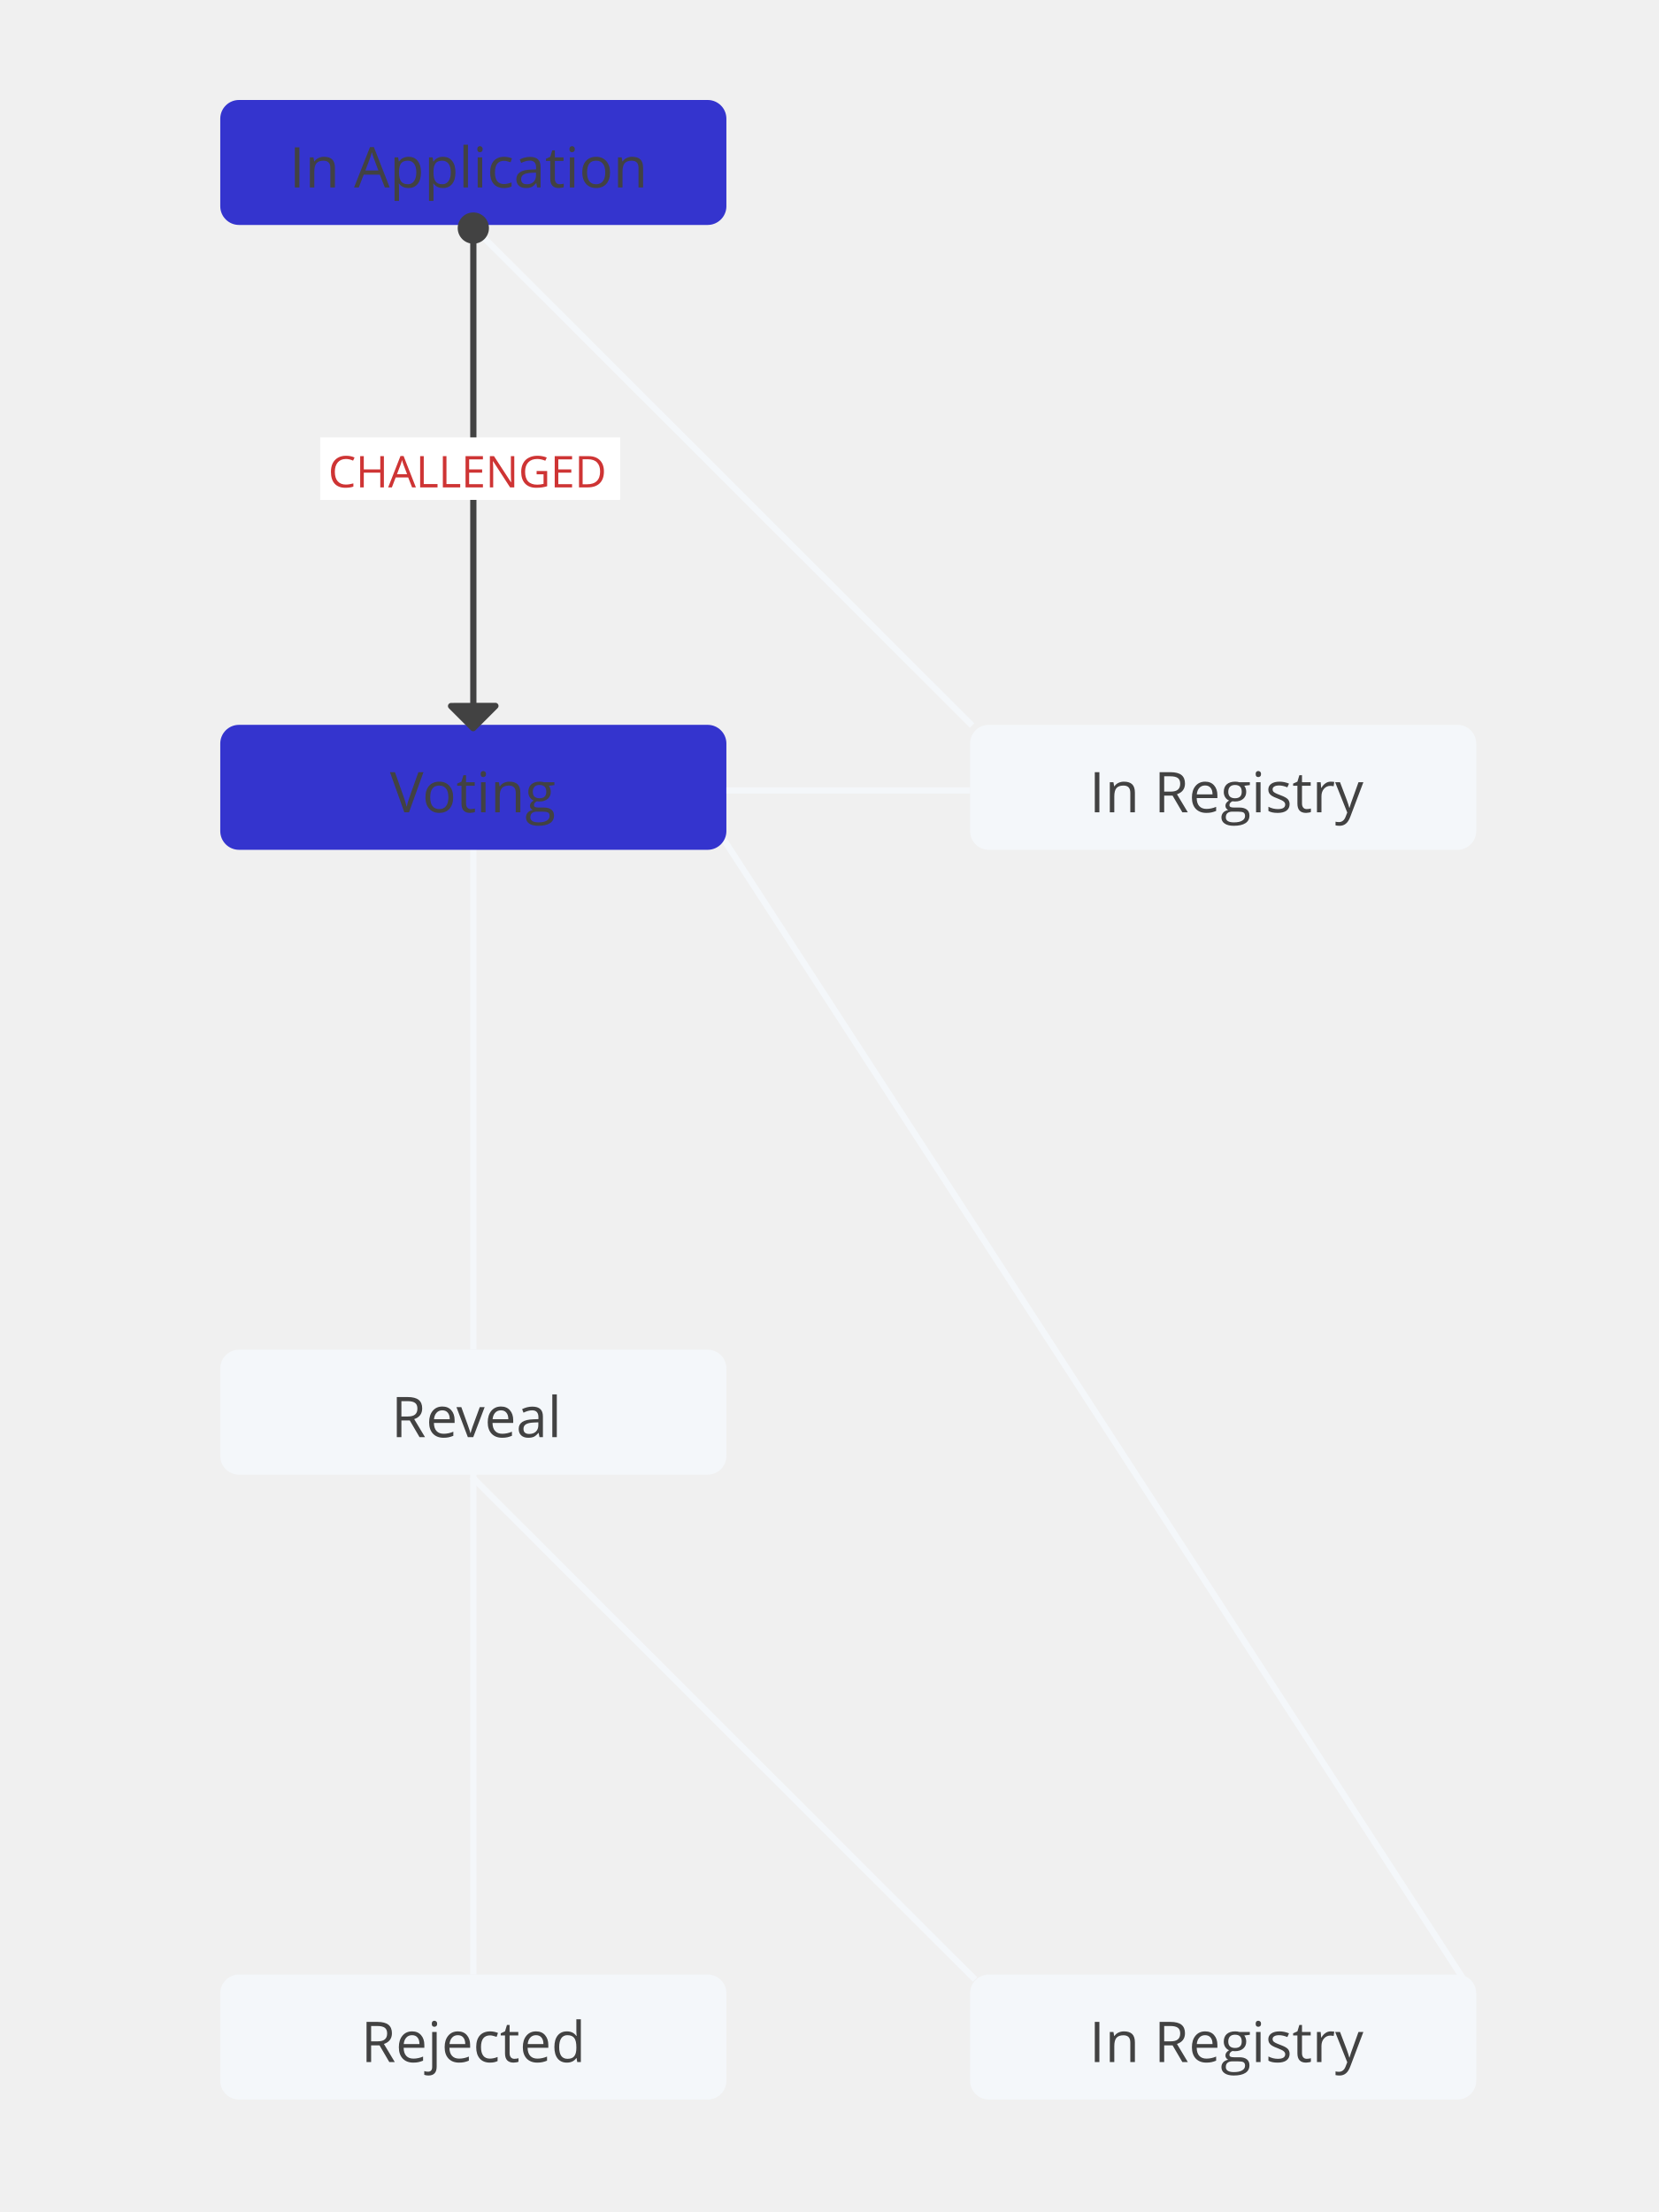
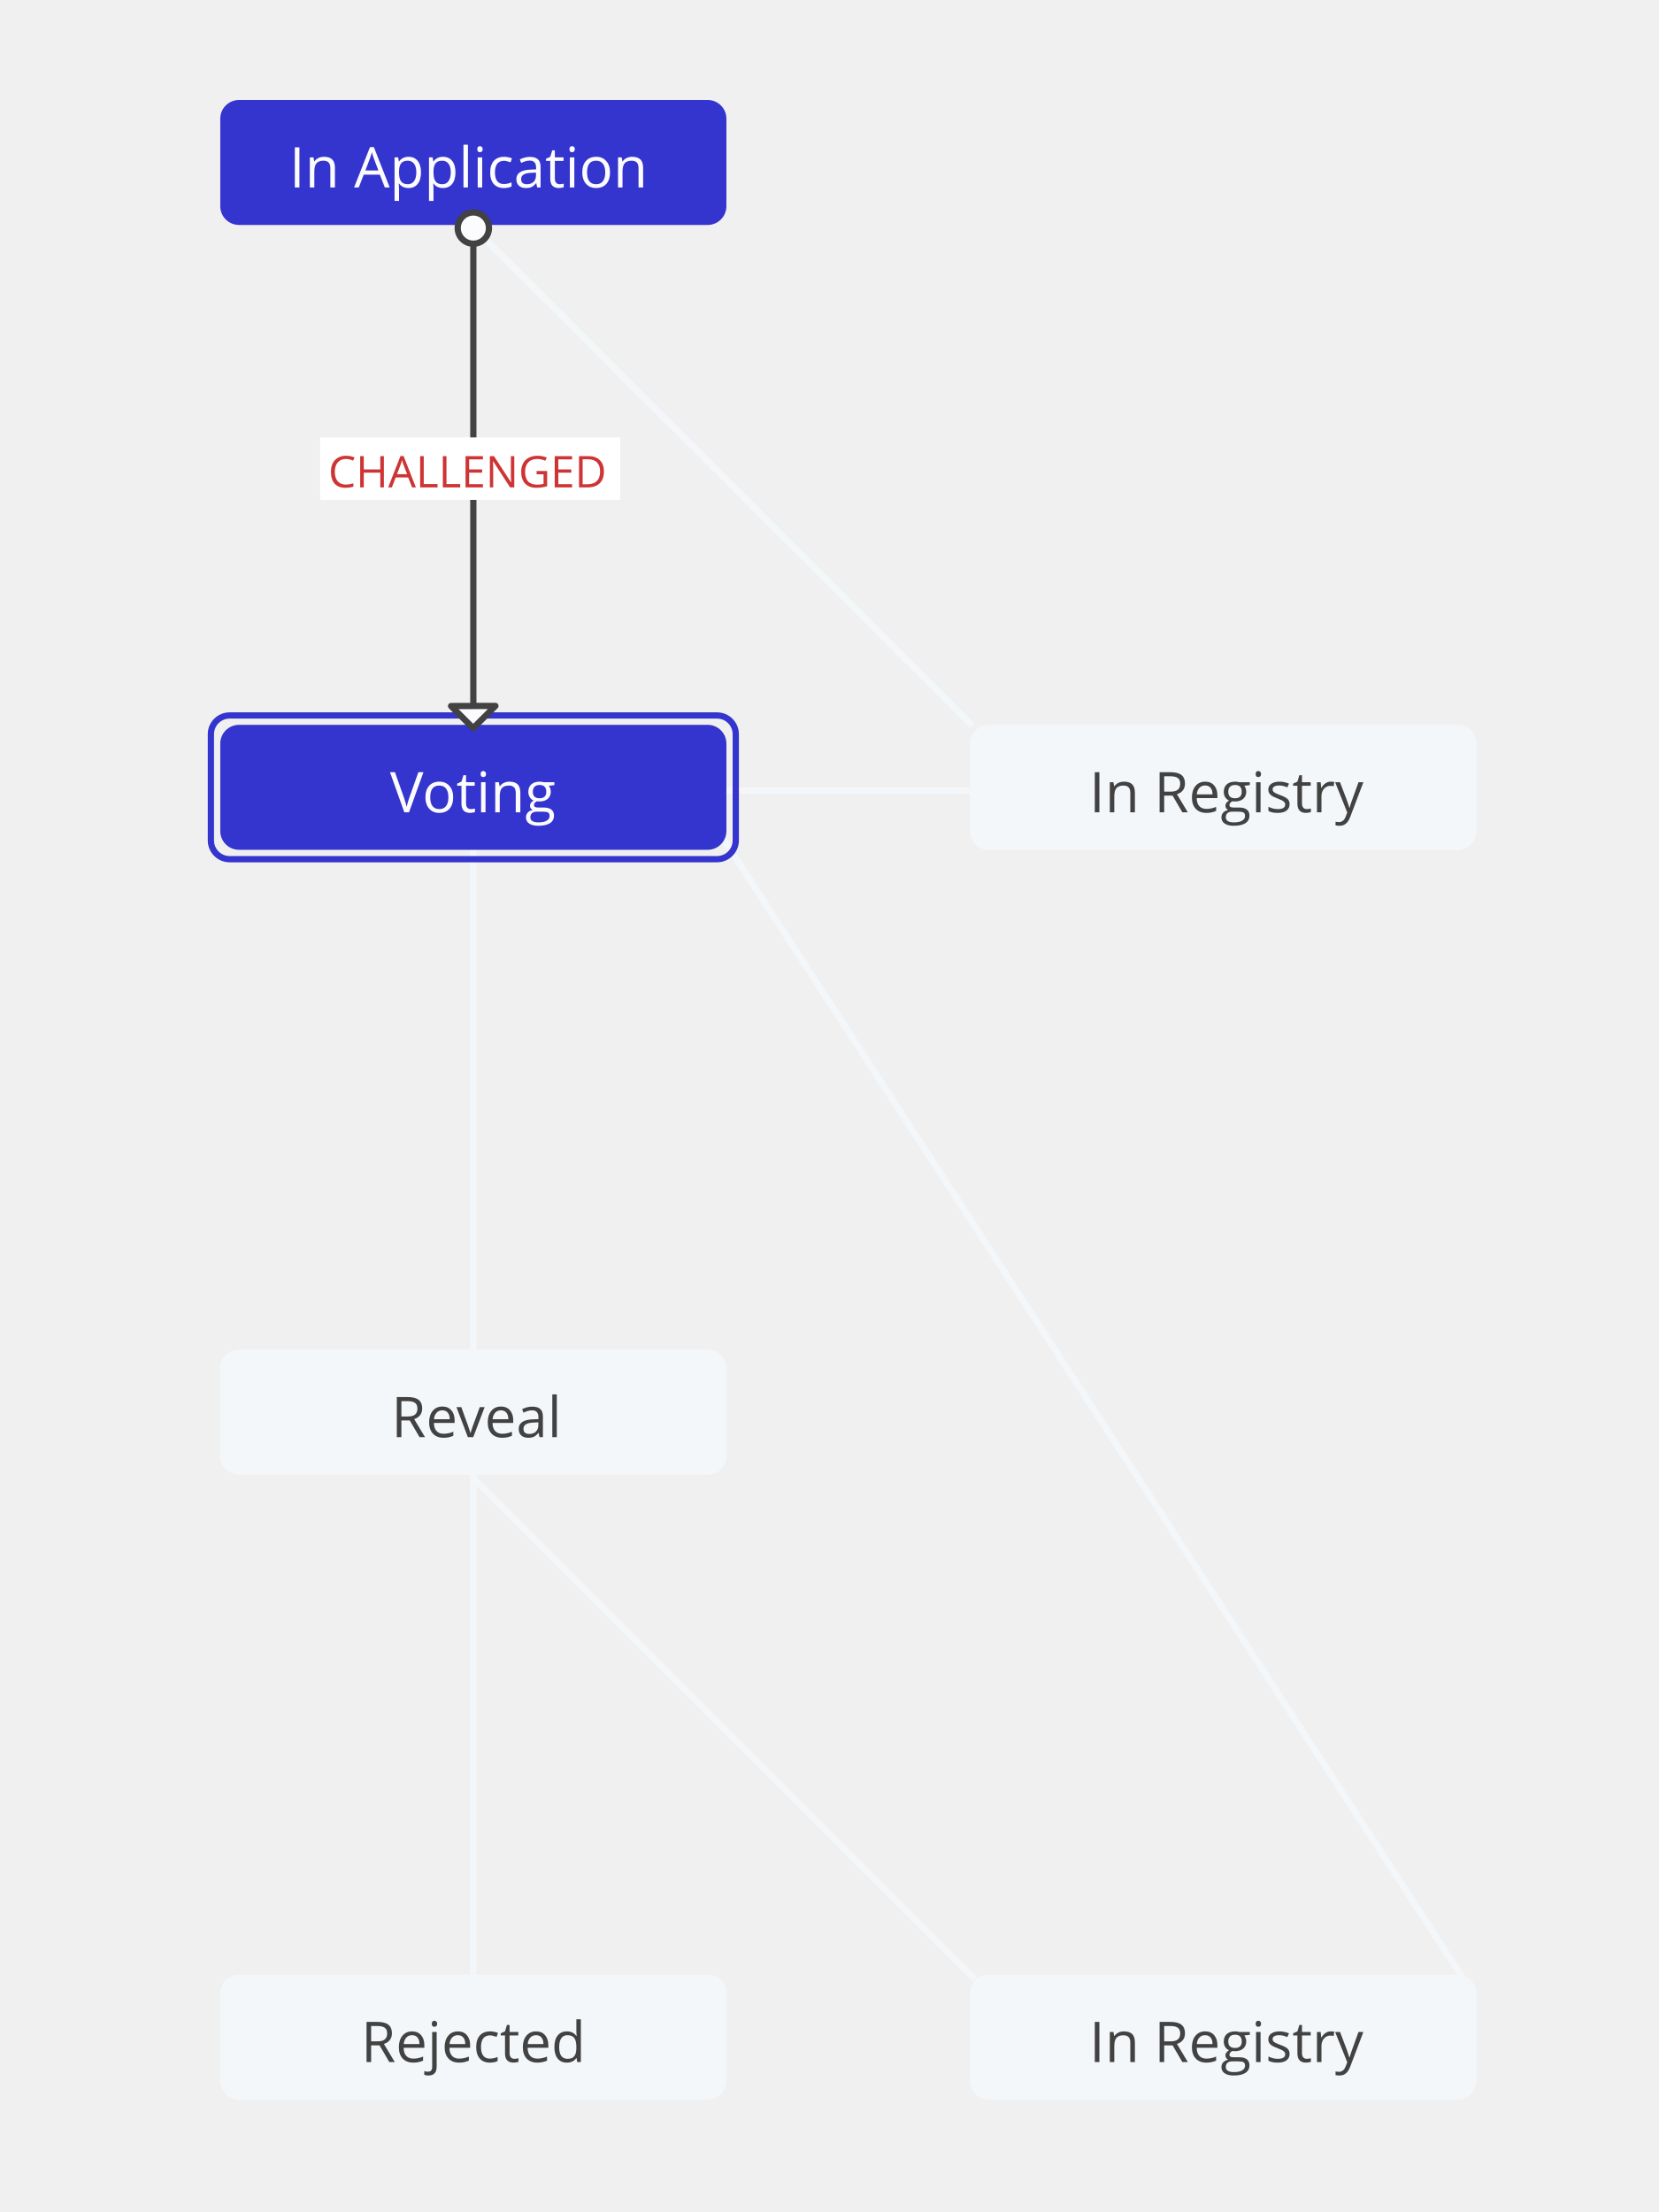
<svg xmlns="http://www.w3.org/2000/svg" width="300px" height="400px" viewBox="0 0 231 354" version="1.1">
  <defs />
-   <g id="Page-1" stroke="none" stroke-width="1" fill="none" fill-rule="evenodd">
-     <g id="Map-–-VOTING">
+   <g id="Stage-Maps" stroke="none" stroke-width="1" fill="none" fill-rule="evenodd">
+     <g id="map_commit">
      <path d="M152.023,115.936 L163.46,335.06" id="Line" stroke="#F4F7FA" stroke-linecap="square" transform="translate(157.7414, 225.4982) rotate(-210) translate(-157.7414, -225.4982) " />
+       <path d="M58.5,135.5 L58.5,215.5" id="Line" stroke="#F4F7FA" stroke-linecap="square" />
+       <path d="M118.5,108.487 L118.5,146.5" id="Line" stroke="#F4F7FA" stroke-linecap="square" transform="translate(119, 127) rotate(-270) translate(-119, -127) " />
+       <rect id="Rectangle-11-Copy-6" stroke="#3434CE" x="16.5" y="114.5" width="84" height="23" rx="3" />
      <path d="M58.5,35.5 L58.5,115.5" id="Line" stroke="#F4F7FA" stroke-linecap="square" />
      <path d="M58.476,36.33 L138.319,116.103 L58.476,36.33 Z" id="Line" stroke="#F4F7FA" stroke-linecap="square" />
      <path d="M98.492,220.12 L98.542,332.985" id="Line" stroke="#F4F7FA" stroke-linecap="square" transform="translate(98.51718, 276.5525) rotate(-45) translate(-98.51718, -276.5525) " />
-       <path d="M58.5,135.5 L58.5,215.5" id="Line" stroke="#F4F7FA" stroke-linecap="square" />
      <path d="M58.5,235.5 L58.5,315.5" id="Line" stroke="#F4F7FA" stroke-linecap="square" />
      <rect id="Rectangle-11" fill="#3434CE" x="18" y="16" width="81" height="20" rx="3" />
-       <text id="In-Application" font-family="Open Sans, sans-serif" font-size="9" font-weight="500" fill="#424242">
+       <text id="In-Application" font-family="Open Sans, sans-serif" font-size="9" font-weight="500" fill="#FCFCFF">
        <tspan x="29.042" y="30">In Application</tspan>
      </text>
      <rect id="Rectangle-11-Copy" fill="#3434CE" x="18" y="116" width="81" height="20" rx="3" />
-       <text id="Voting" font-family="Open Sans, sans-serif" font-size="9" font-weight="500" fill="#424242">
+       <text id="Voting" font-family="Open Sans, sans-serif" font-size="9" font-weight="500" fill="#FCFCFF">
        <tspan x="45.159" y="130">Voting</tspan>
      </text>
      <rect id="Rectangle-11-Copy-2" fill="#F4F7FA" x="18" y="216" width="81" height="20" rx="3" />
      <text id="Reveal" font-family="Open Sans, sans-serif" font-size="9" font-weight="normal" fill="#424242">
        <tspan x="45.364" y="230">Reveal</tspan>
      </text>
      <rect id="Rectangle-11-Copy-3" fill="#F4F7FA" x="18" y="316" width="81" height="20" rx="3" />
      <text id="Rejected" font-family="Open Sans, sans-serif" font-size="9" font-weight="normal" fill="#424242">
        <tspan x="40.518" y="330">Rejected</tspan>
      </text>
      <rect id="Rectangle-11-Copy-5" fill="#F4F7FA" x="138" y="316" width="81" height="20" rx="3" />
      <text id="In-Registry" font-family="Open Sans, sans-serif" font-size="9" font-weight="normal" fill="#424242">
        <tspan x="157.065" y="330">In Registry</tspan>
      </text>
      <rect id="Rectangle-11-Copy-4" fill="#F4F7FA" x="138" y="116" width="81" height="20" rx="3" />
      <text id="In-Registry" font-family="Open Sans, sans-serif" font-size="9" font-weight="normal" fill="#424242">
        <tspan x="157.065" y="130">In Registry</tspan>
      </text>
-       <path d="M118.5,108.487 L118.5,146.5" id="Line" stroke="#F4F7FA" stroke-linecap="square" transform="translate(119, 127) rotate(-270) translate(-119, -127) " />
-       <g id="Group" transform="translate(54, 34)">
-         <circle id="Oval-2" fill="#424242" cx="4.5" cy="2.5" r="2.5" />
-         <path d="M4.5,1.5 L4.5,81.5" id="Line" stroke="#424242" stroke-linecap="square" />
-         <polygon id="Path-4" stroke="#424242" fill="#424242" stroke-linecap="round" stroke-linejoin="round" points="8.032 78.973 4.475 82.531 0.937 78.993" />
+       <g id="Group" transform="translate(54, 34)" stroke="#424242">
+         <path d="M4.5,1.5 L4.5,81.5" id="Line" stroke-linecap="square" />
+         <polygon id="Path-4" fill="#FCFCFF" stroke-linecap="round" stroke-linejoin="round" points="8.032 78.973 4.475 82.531 0.937 78.993" />
+         <circle id="Oval-2" fill="#FCFCFF" cx="4.5" cy="2.5" r="2.5" />
      </g>
      <g id="Group-4" transform="translate(34, 70)">
        <rect id="Rectangle-12" fill="#FFFFFF" x="0" y="0" width="48" height="10" />
        <text id="CHALLENGED" font-family="Open Sans, sans-serif" font-size="7" font-weight="500" fill="#CE3434">
          <tspan x="1.288" y="8">CHALLENGED</tspan>
        </text>
      </g>
    </g>
  </g>
</svg>
